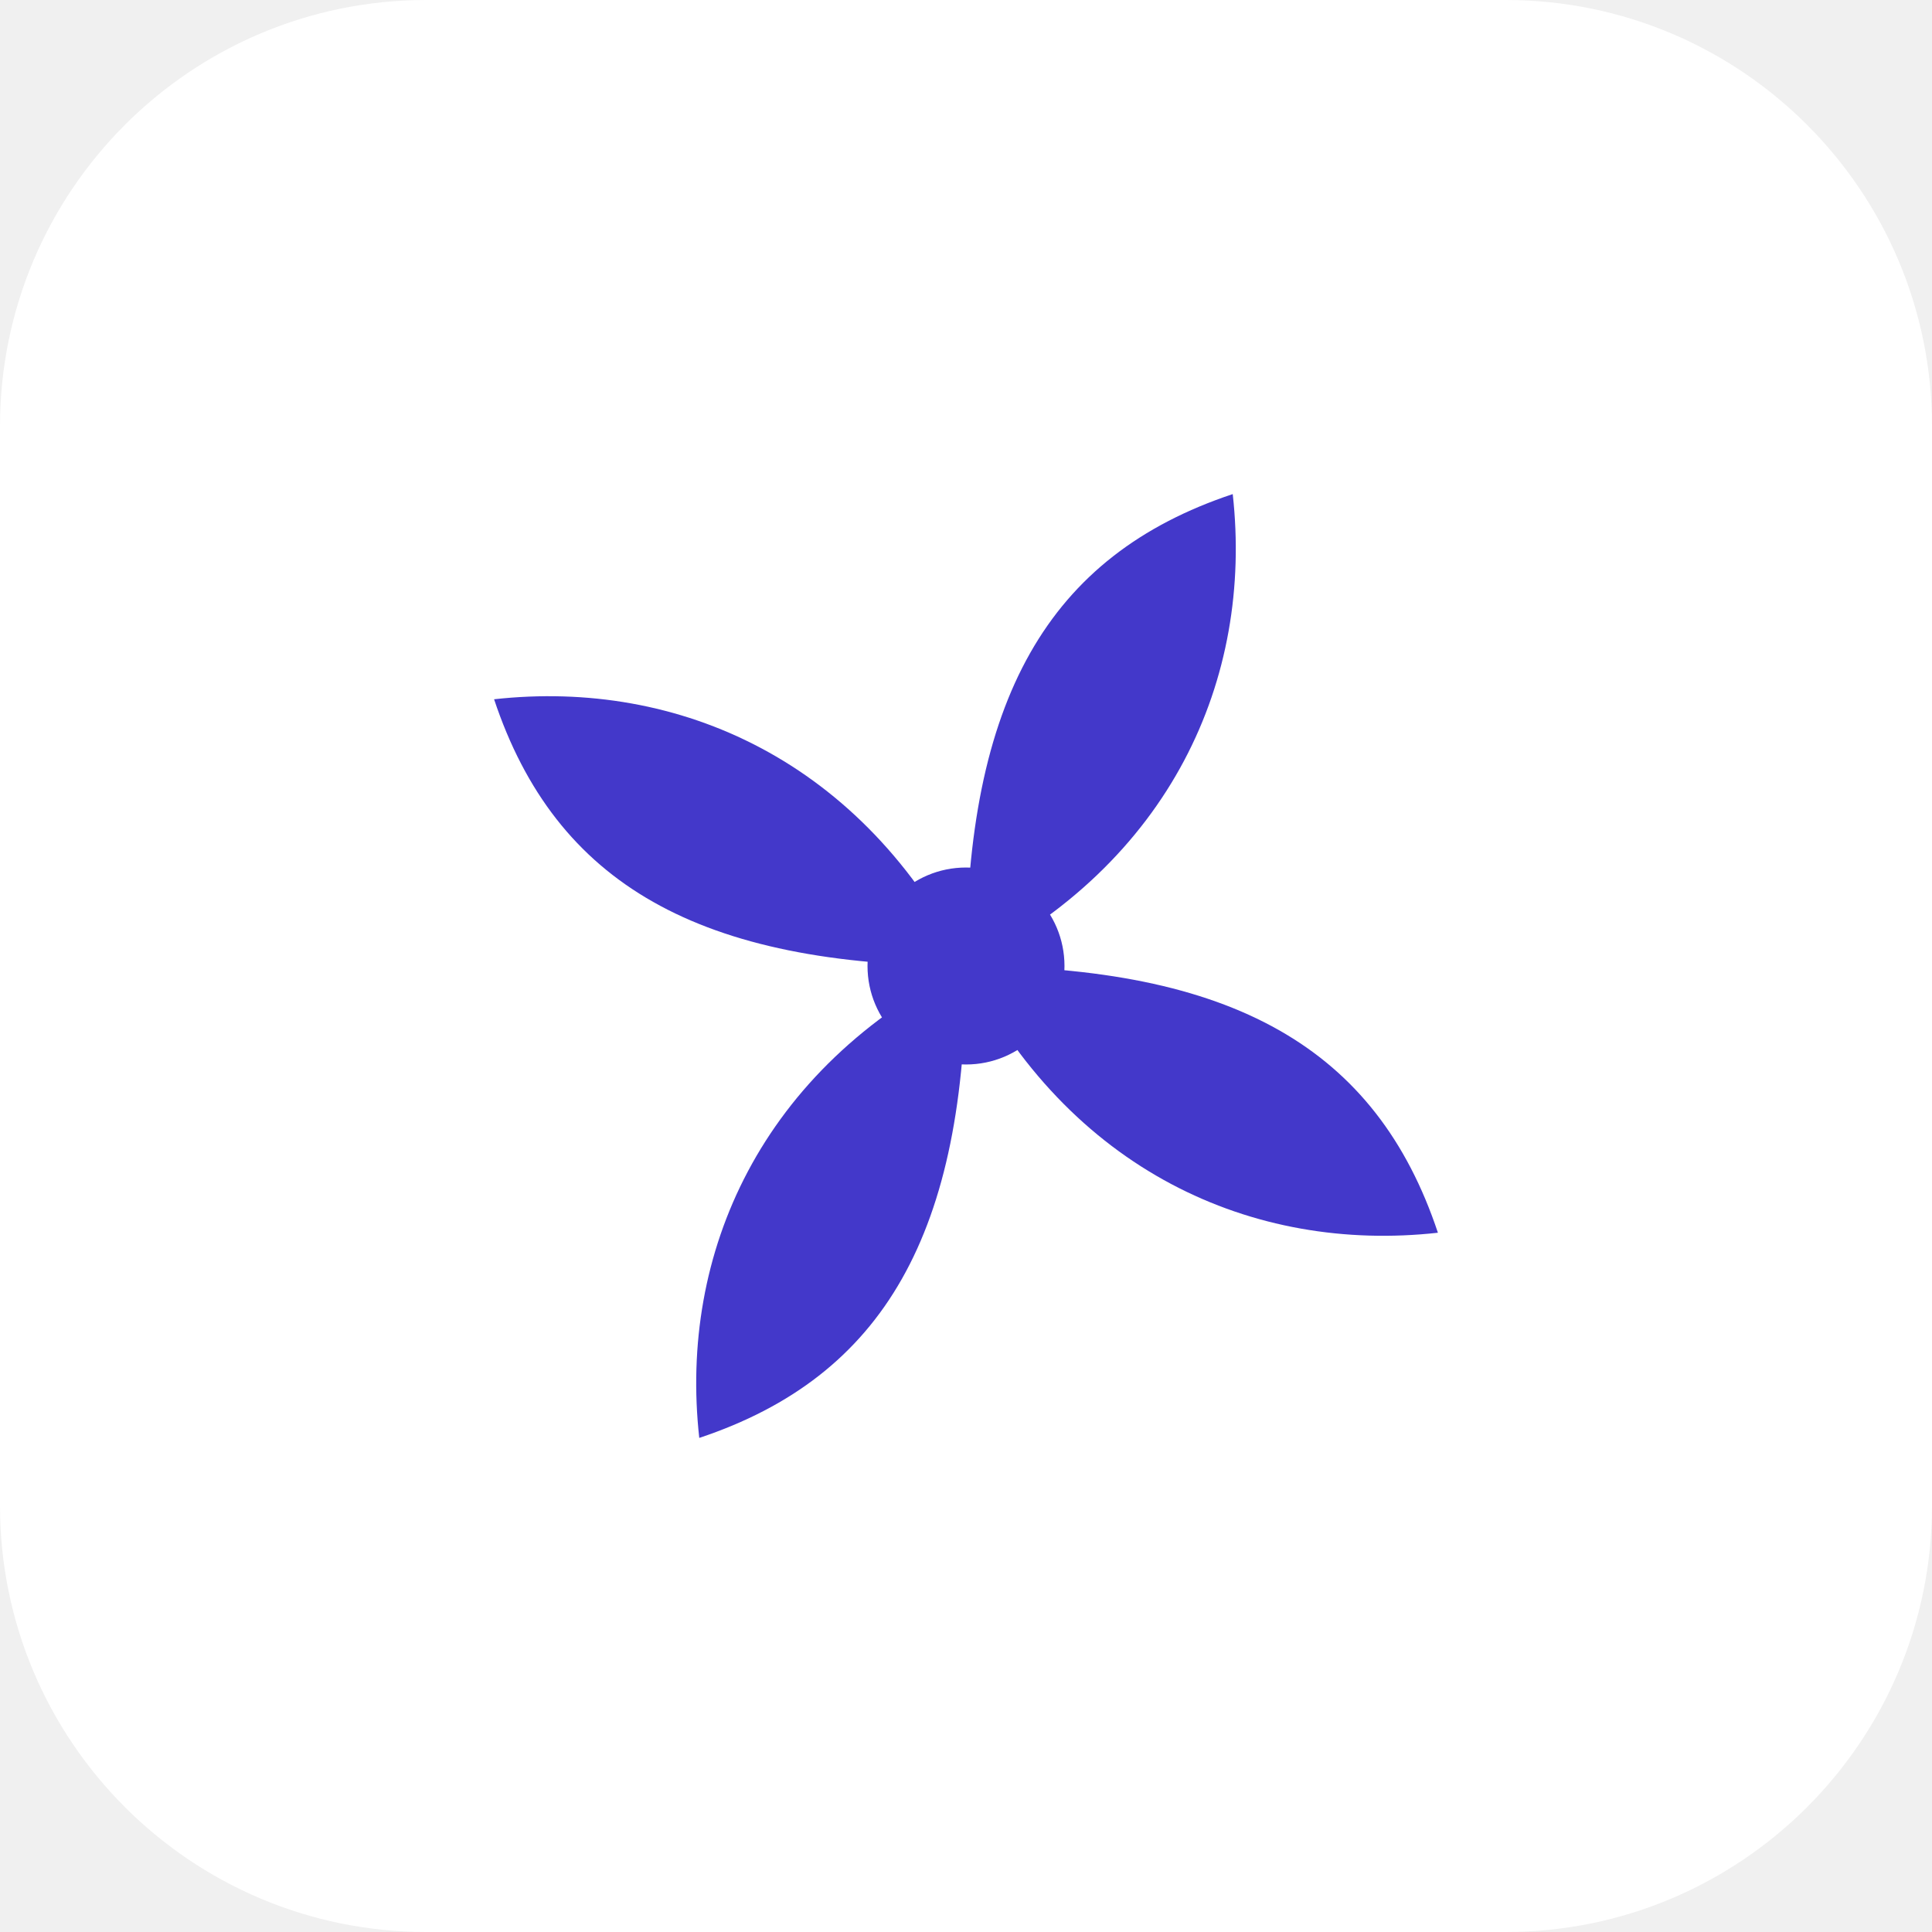
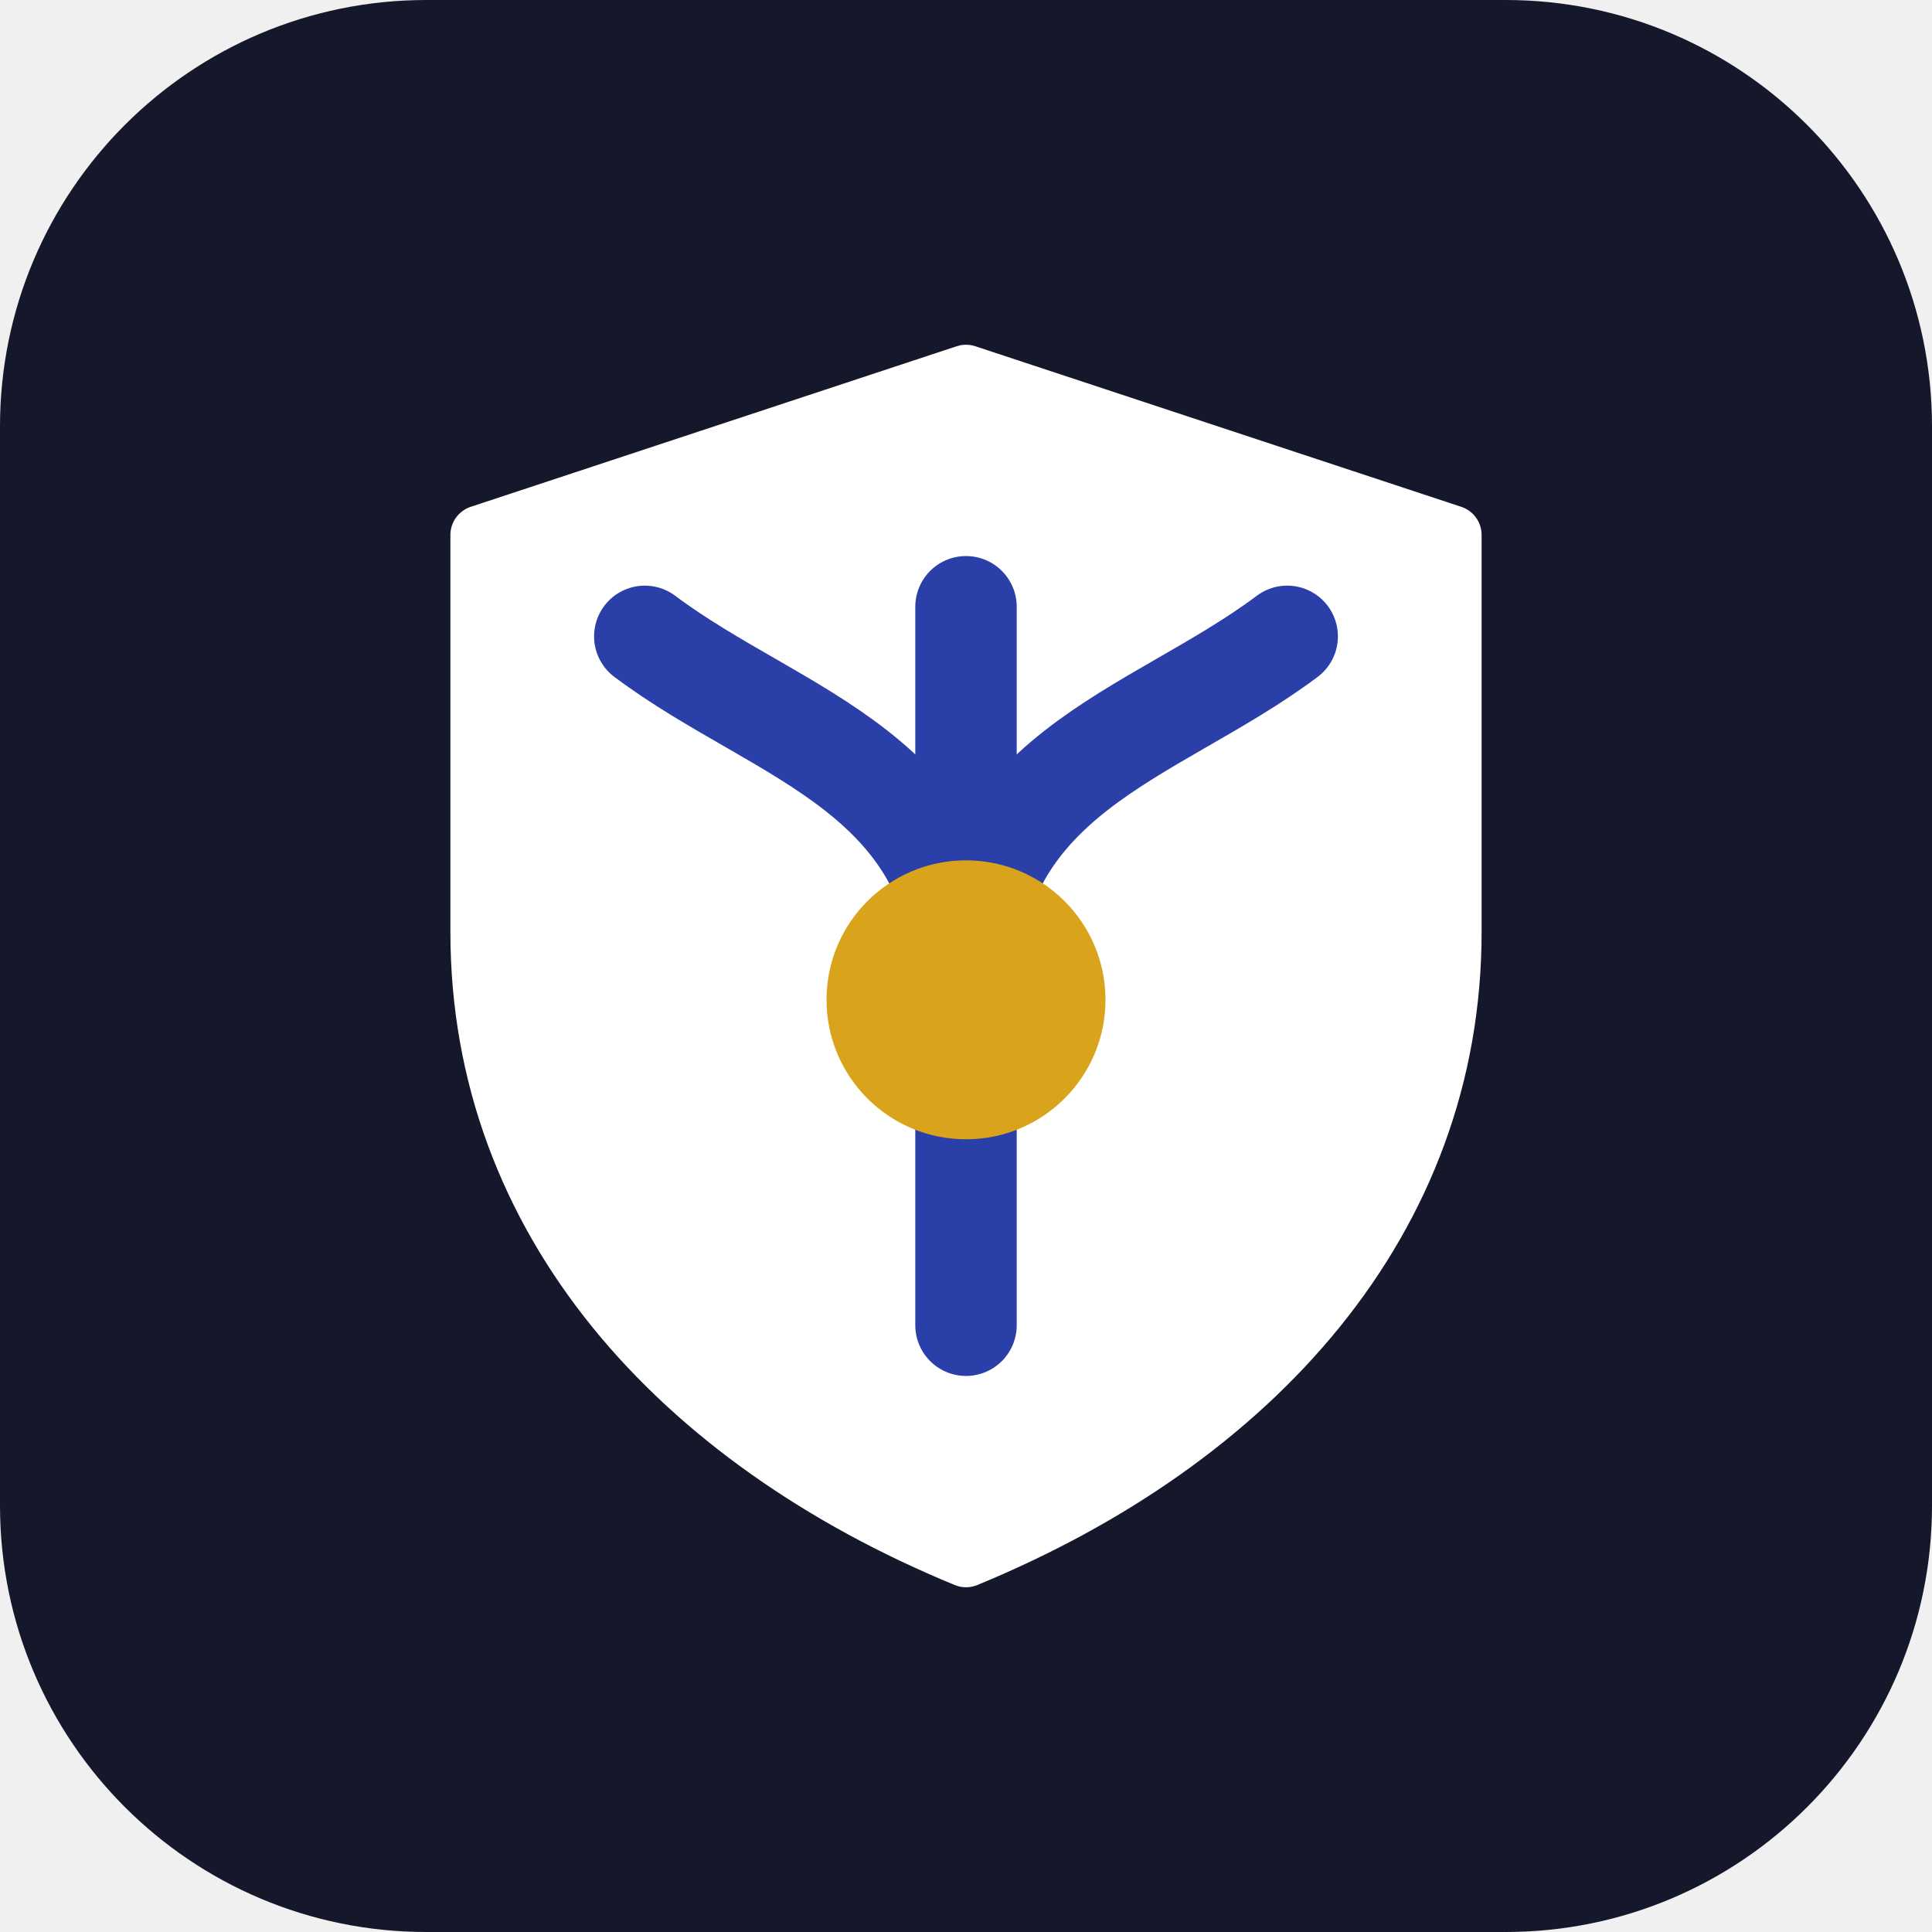
<svg xmlns="http://www.w3.org/2000/svg" width="512" height="512" viewBox="0 0 512 512">
-   <rect width="512" height="512" rx="113" fill="#ffffff" />
-   <g transform="translate(82 82) scale(10.875)" fill="#4338ca">
-     <path d="M16 16 C13.5 11 9 9 4.5 9.5 C6 14 9.5 16 16 16 Z" />
-     <path d="M16 16 C21 13.5 23 9 22.5 4.5 C18 6 16 9.5 16 16 Z" />
-     <path d="M16 16 C18.5 21 23 23 27.5 22.5 C26 18 22.5 16 16 16 Z" />
-     <path d="M16 16 C11 18.5 9 23 9.5 27.5 C14 26 16 22.5 16 16 Z" />
-     <circle cx="16" cy="16" r="2.4" />
+   <rect width="512" height="512" rx="113" fill="#15182b" />
+   <g transform="translate(76.8 76.8) scale(11.2)">
+     <path d="M16 2 L27.5 5.8 V15.2 C27.5 22 22.8 27.2 16 30 C9.2 27.2 4.5 22 4.5 15.2 V5.8 Z" fill="#ffffff" stroke="#ffffff" stroke-width="1.4" stroke-linejoin="round" />
+     <g fill="none" stroke="#2a3fa8" stroke-width="2.4" stroke-linecap="round">
+       <path d="M8.4 8.2 C11.6 10.6 16 11.4 16 16.8" />
+       <path d="M23.6 8.2 C20.4 10.6 16 11.4 16 16.8" />
+       <path d="M16 7.5 V16.8" />
+       <path d="M16 16.8 V24.5" />
+     </g>
+     <circle cx="16" cy="16.8" r="3.3" fill="#d9a31b" />
  </g>
</svg>
